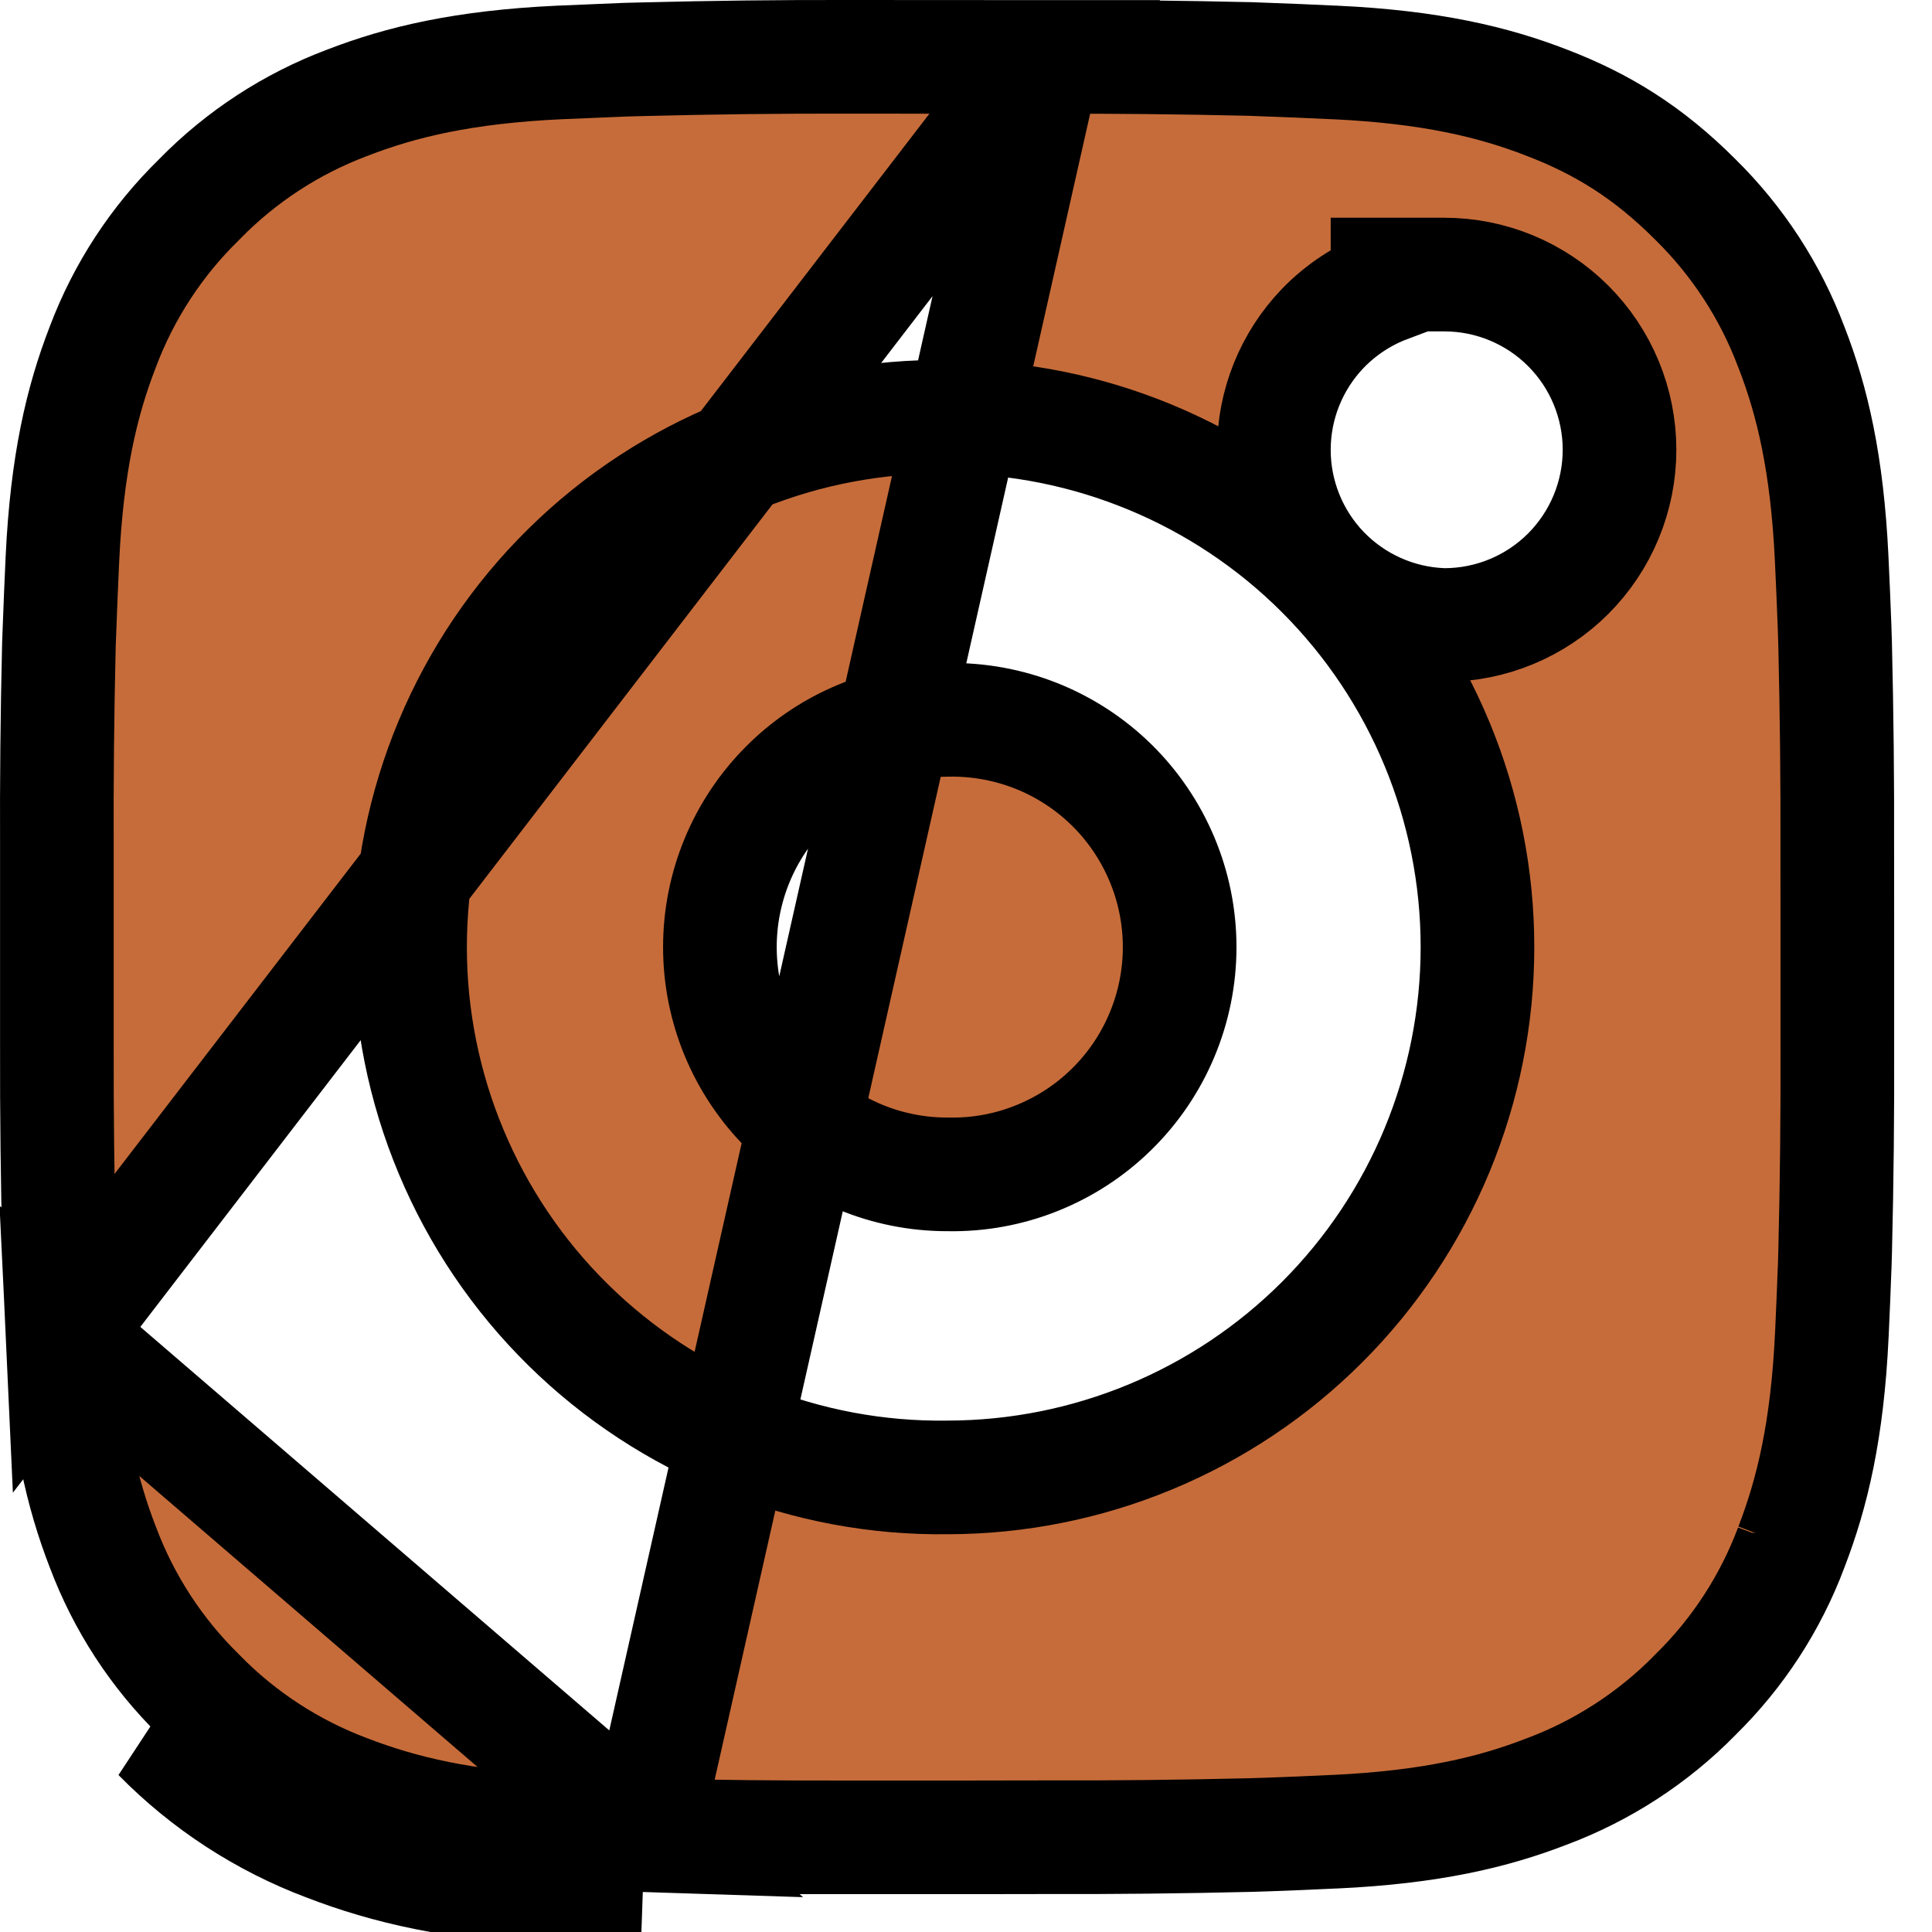
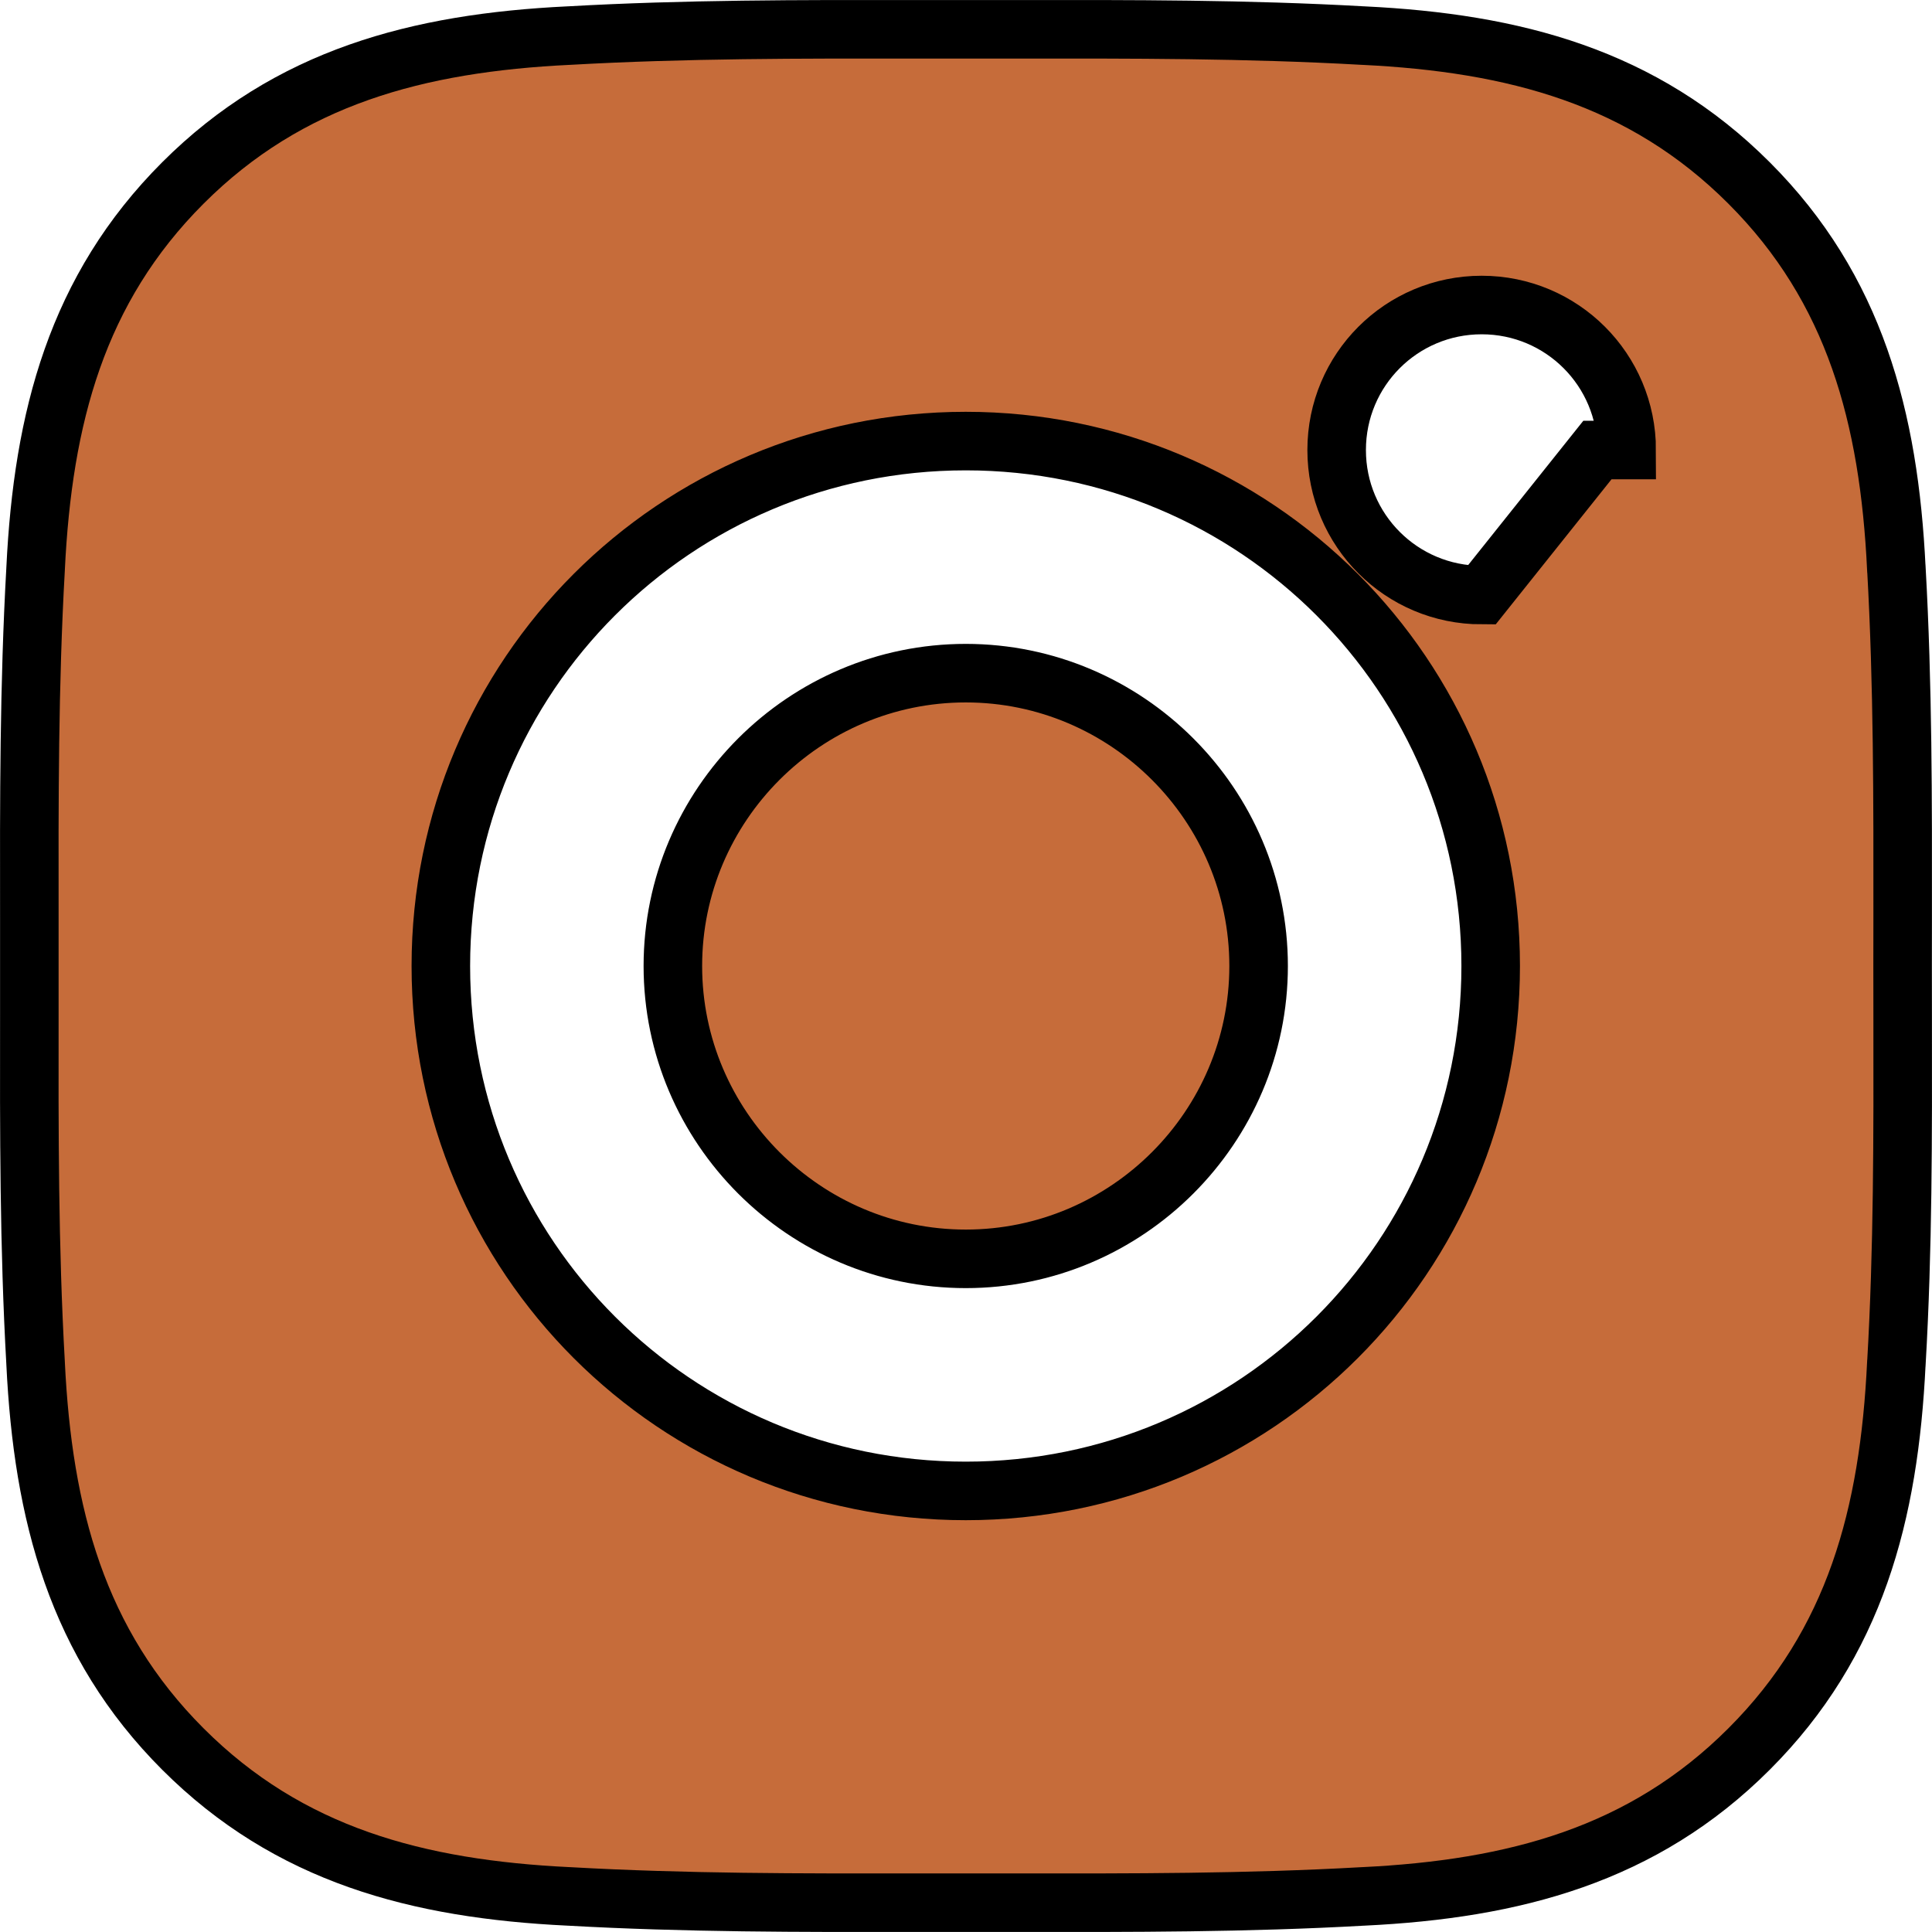
- <svg xmlns="http://www.w3.org/2000/svg" width="34" height="34" viewBox="0 0 34 34" fill="none">
-   <path d="M18.385 1.002L18.381 1.002L14.954 1L14.952 1C13.746 0.997 12.539 1.011 11.333 1.042C11.333 1.042 11.333 1.042 11.333 1.042C11.333 1.042 11.333 1.042 11.333 1.042L11.018 1.05L9.845 1.099C9.844 1.099 9.843 1.099 9.842 1.099C8.162 1.178 7.062 1.44 6.112 1.808L6.104 1.811L6.104 1.811C5.128 2.179 4.245 2.755 3.515 3.5L3.508 3.508L3.5 3.516C2.754 4.244 2.178 5.127 1.81 6.103L1.807 6.111L1.807 6.111C1.439 7.062 1.177 8.162 1.098 9.843C1.078 10.287 1.062 10.652 1.049 11.019L1.049 11.02L1.037 11.337C1.008 12.541 0.996 13.745 1.001 14.95L1.001 14.954L1.001 18.38V18.383C0.998 19.59 1.012 20.797 1.042 22.003C1.042 22.003 1.042 22.003 1.042 22.003C1.042 22.003 1.042 22.003 1.042 22.003L1.05 22.32C1.065 22.711 1.082 23.101 1.1 23.492L18.385 1.002ZM18.385 1.002C19.59 0.997 20.795 1.01 21.999 1.038L22.317 1.05L22.317 1.05C22.674 1.062 23.027 1.078 23.456 1.098L23.492 1.099C23.493 1.099 23.493 1.099 23.493 1.099C25.173 1.178 26.274 1.44 27.223 1.808L27.225 1.809C28.201 2.184 29.007 2.682 29.831 3.506L29.831 3.506L29.837 3.512C30.58 4.243 31.156 5.127 31.523 6.103L31.523 6.103L31.527 6.112C31.895 7.06 32.156 8.163 32.235 9.842C32.255 10.285 32.272 10.65 32.285 11.017C32.285 11.018 32.285 11.019 32.285 11.019L32.295 11.331C32.295 11.333 32.295 11.334 32.295 11.335C32.324 12.54 32.337 13.745 32.333 14.95L32.333 14.955L32.334 16.197V16.198L32.334 18.38L32.334 18.384C32.338 19.59 32.326 20.795 32.296 22.001C32.296 22.002 32.296 22.003 32.296 22.004L32.287 22.316C32.287 22.317 32.286 22.318 32.286 22.319C32.274 22.675 32.258 23.028 32.239 23.455L32.237 23.492C32.237 23.492 32.237 23.493 32.237 23.494C32.158 25.171 31.893 26.273 31.526 27.224L31.526 27.223L31.523 27.233C31.157 28.209 30.582 29.093 29.837 29.823L29.831 29.829L29.825 29.836C29.093 30.58 28.208 31.155 27.232 31.523L27.232 31.523L27.223 31.526C26.275 31.894 25.173 32.156 23.494 32.235C23.494 32.235 23.493 32.235 23.492 32.235L23.456 32.236C23.028 32.256 22.676 32.272 22.32 32.284C22.319 32.284 22.318 32.284 22.317 32.284L22.005 32.294C22.004 32.294 22.003 32.294 22.001 32.294C20.796 32.323 19.59 32.336 18.384 32.332L18.38 32.332L17.138 32.334H17.136L14.956 32.334L14.953 32.334C13.747 32.338 12.541 32.325 11.335 32.296C11.334 32.296 11.333 32.296 11.332 32.296M18.385 1.002L11.332 32.296M9.798 33.235C10.193 33.254 10.589 33.271 10.984 33.285L11.308 33.295L9.798 33.235ZM9.798 33.235C8.024 33.152 6.814 32.869 5.751 32.459C4.639 32.041 3.631 31.385 2.799 30.537L9.798 33.235ZM11.332 32.296L11.021 32.286C11.02 32.286 11.019 32.286 11.018 32.286C10.627 32.272 10.236 32.255 9.846 32.236L9.845 32.236C8.167 32.158 7.064 31.893 6.111 31.526L6.111 31.526L6.103 31.523C5.127 31.156 4.243 30.581 3.513 29.837L3.507 29.83L3.5 29.823C2.755 29.093 2.179 28.208 1.812 27.232L1.812 27.232L1.808 27.222C1.441 26.274 1.179 25.172 1.1 23.492L11.332 32.296ZM13.07 25.328L13.443 24.4L13.07 25.328C14.215 25.788 15.441 26.017 16.675 26C19.148 25.998 21.519 25.015 23.267 23.267C25.018 21.516 26.001 19.142 26.001 16.667C26.001 14.192 25.018 11.818 23.267 10.067C21.518 8.318 19.147 7.337 16.675 7.335C15.44 7.319 14.215 7.547 13.07 8.008C11.922 8.469 10.878 9.153 9.997 10.022C9.116 10.89 8.417 11.925 7.94 13.066C7.462 14.207 7.216 15.431 7.216 16.668C7.216 17.905 7.462 19.129 7.94 20.27C8.417 21.411 9.116 22.446 9.997 23.314C10.878 24.182 11.922 24.867 13.07 25.328ZM13.841 13.839C14.54 13.139 15.472 12.726 16.455 12.673L16.686 12.668C17.217 12.659 17.745 12.755 18.239 12.951C18.733 13.148 19.183 13.441 19.562 13.813C19.941 14.185 20.242 14.63 20.448 15.12C20.654 15.61 20.76 16.136 20.76 16.667C20.76 17.199 20.654 17.725 20.448 18.215C20.243 18.705 19.942 19.149 19.563 19.521C19.184 19.894 18.734 20.187 18.24 20.384C17.747 20.581 17.219 20.677 16.687 20.667L16.678 20.667H16.669C15.608 20.667 14.591 20.246 13.841 19.495C13.091 18.745 12.669 17.728 12.669 16.667C12.669 15.606 13.091 14.589 13.841 13.839ZM25.378 10.998L25.398 10.999H25.418C26.235 10.999 27.02 10.674 27.598 10.096C28.176 9.517 28.501 8.733 28.501 7.915C28.501 7.098 28.176 6.313 27.598 5.735C27.02 5.157 26.235 4.832 25.418 4.832H24.418V5.03C23.99 5.191 23.6 5.446 23.277 5.781C22.726 6.355 22.418 7.121 22.418 7.917C22.418 8.713 22.726 9.479 23.277 10.053C23.829 10.627 24.582 10.966 25.378 10.998Z" fill="#C66C3A" stroke="black" stroke-width="2" />
+ <svg xmlns="http://www.w3.org/2000/svg" width="33" height="33" viewBox="0 0 33 33" fill="none">
+   <path d="M32.391 9.713L32.392 9.717C32.503 11.699 32.501 13.667 32.499 15.665C32.498 15.943 32.498 16.221 32.498 16.5C32.498 16.812 32.499 17.124 32.499 17.434C32.502 19.399 32.505 21.334 32.392 23.282L32.391 23.287C32.267 25.866 31.688 28.063 29.875 29.875C28.066 31.684 25.865 32.267 23.286 32.392L23.282 32.392C21.301 32.504 19.332 32.502 17.334 32.499C17.057 32.499 16.779 32.499 16.5 32.499C16.221 32.499 15.944 32.499 15.667 32.499C13.671 32.502 11.702 32.504 9.717 32.392L9.713 32.392C7.134 32.267 4.937 31.688 3.124 29.875C1.316 28.067 0.733 25.866 0.608 23.287L0.608 23.283C0.496 21.301 0.498 19.329 0.501 17.333C0.501 17.056 0.501 16.778 0.501 16.5C0.501 16.222 0.501 15.944 0.501 15.667C0.498 13.672 0.496 11.702 0.608 9.717L0.608 9.717L0.608 9.713C0.733 7.134 1.312 4.937 3.124 3.125C4.933 1.316 7.134 0.733 9.713 0.608L9.713 0.608L9.717 0.608C11.698 0.496 13.667 0.498 15.665 0.501C15.943 0.501 16.221 0.501 16.5 0.501C16.778 0.501 17.056 0.501 17.333 0.501C19.328 0.498 21.297 0.496 23.282 0.608L23.282 0.608L23.286 0.608C25.865 0.733 28.062 1.312 29.875 3.125C31.683 4.933 32.267 7.134 32.391 9.713ZM11.493 16.5C11.493 13.746 13.742 11.498 16.496 11.498C19.249 11.498 21.498 13.746 21.498 16.5C21.498 19.254 19.249 21.502 16.496 21.502C13.742 21.502 11.493 19.254 11.493 16.5ZM7.53 16.5C7.53 21.461 11.534 25.466 16.496 25.466C21.457 25.466 25.462 21.461 25.462 16.5C25.462 11.539 21.457 7.534 16.496 7.534C11.534 7.534 7.53 11.539 7.53 16.5ZM22.831 7.687C22.831 9.057 23.938 10.164 25.308 10.164L27.285 7.687H27.785C27.785 7.687 27.785 7.687 27.785 7.687C27.785 6.317 26.678 5.21 25.308 5.21C23.938 5.21 22.831 6.317 22.831 7.687Z" fill="#C66C3A" stroke="black" />
</svg>
